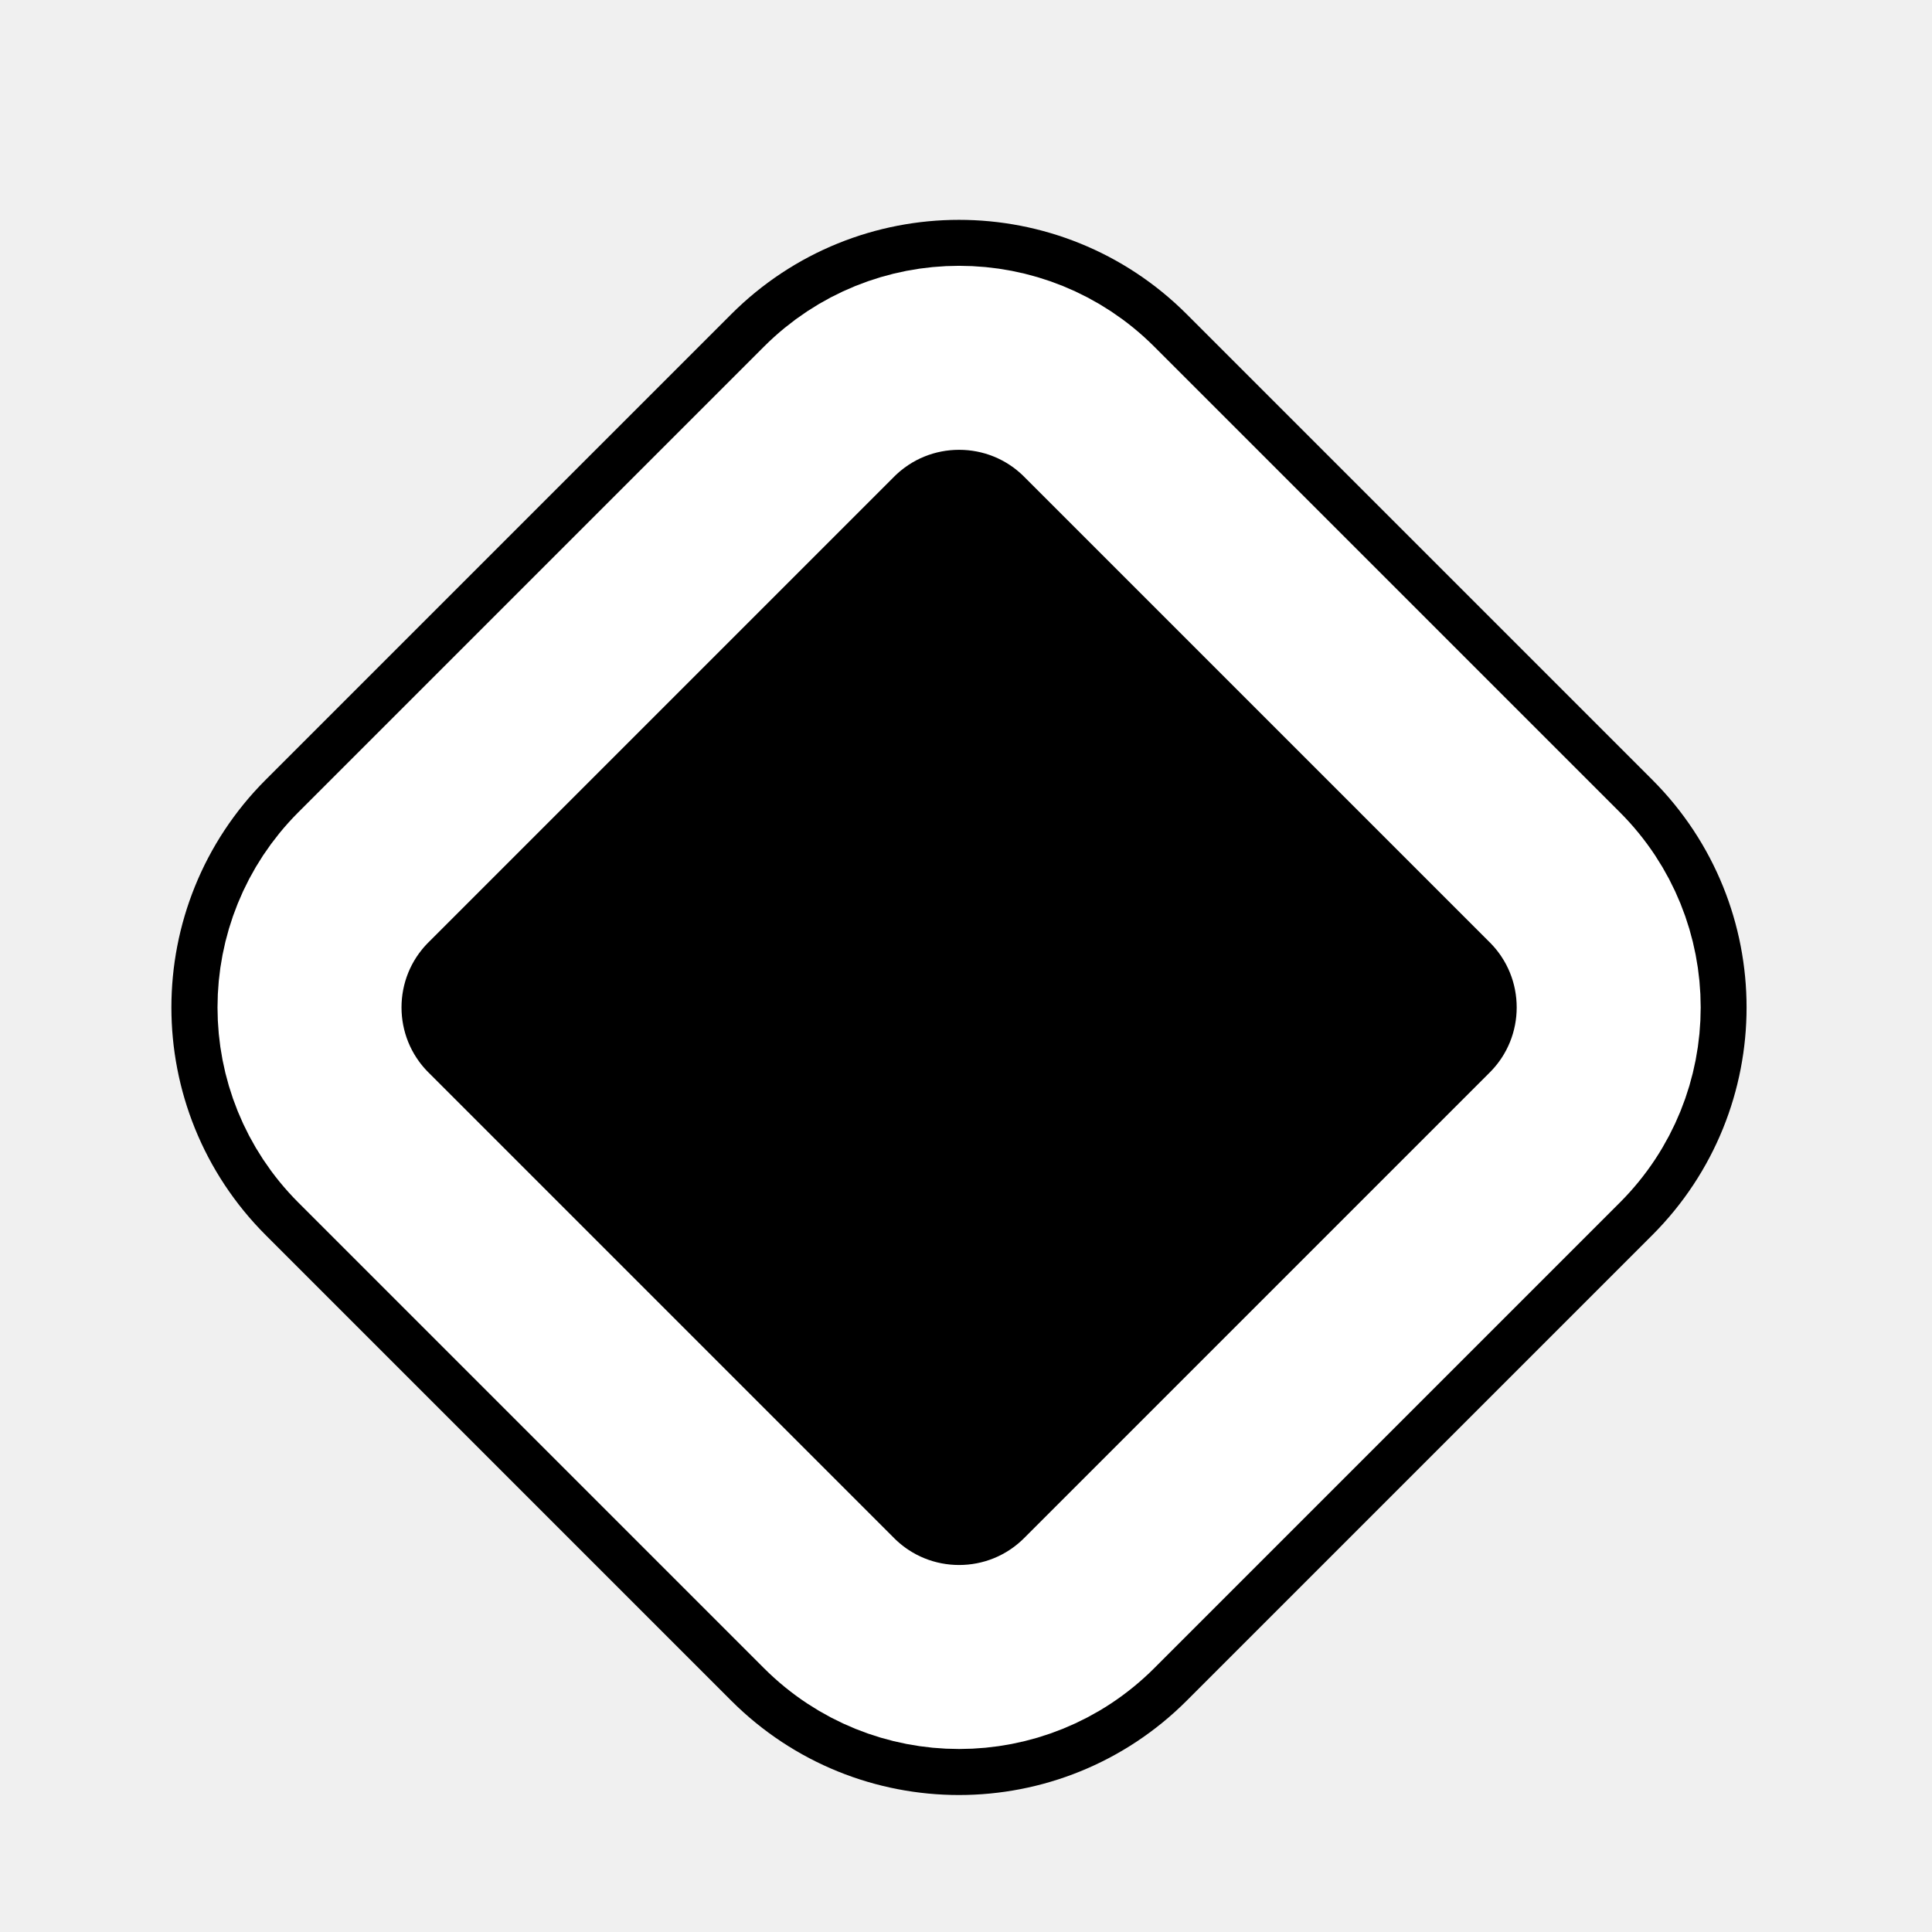
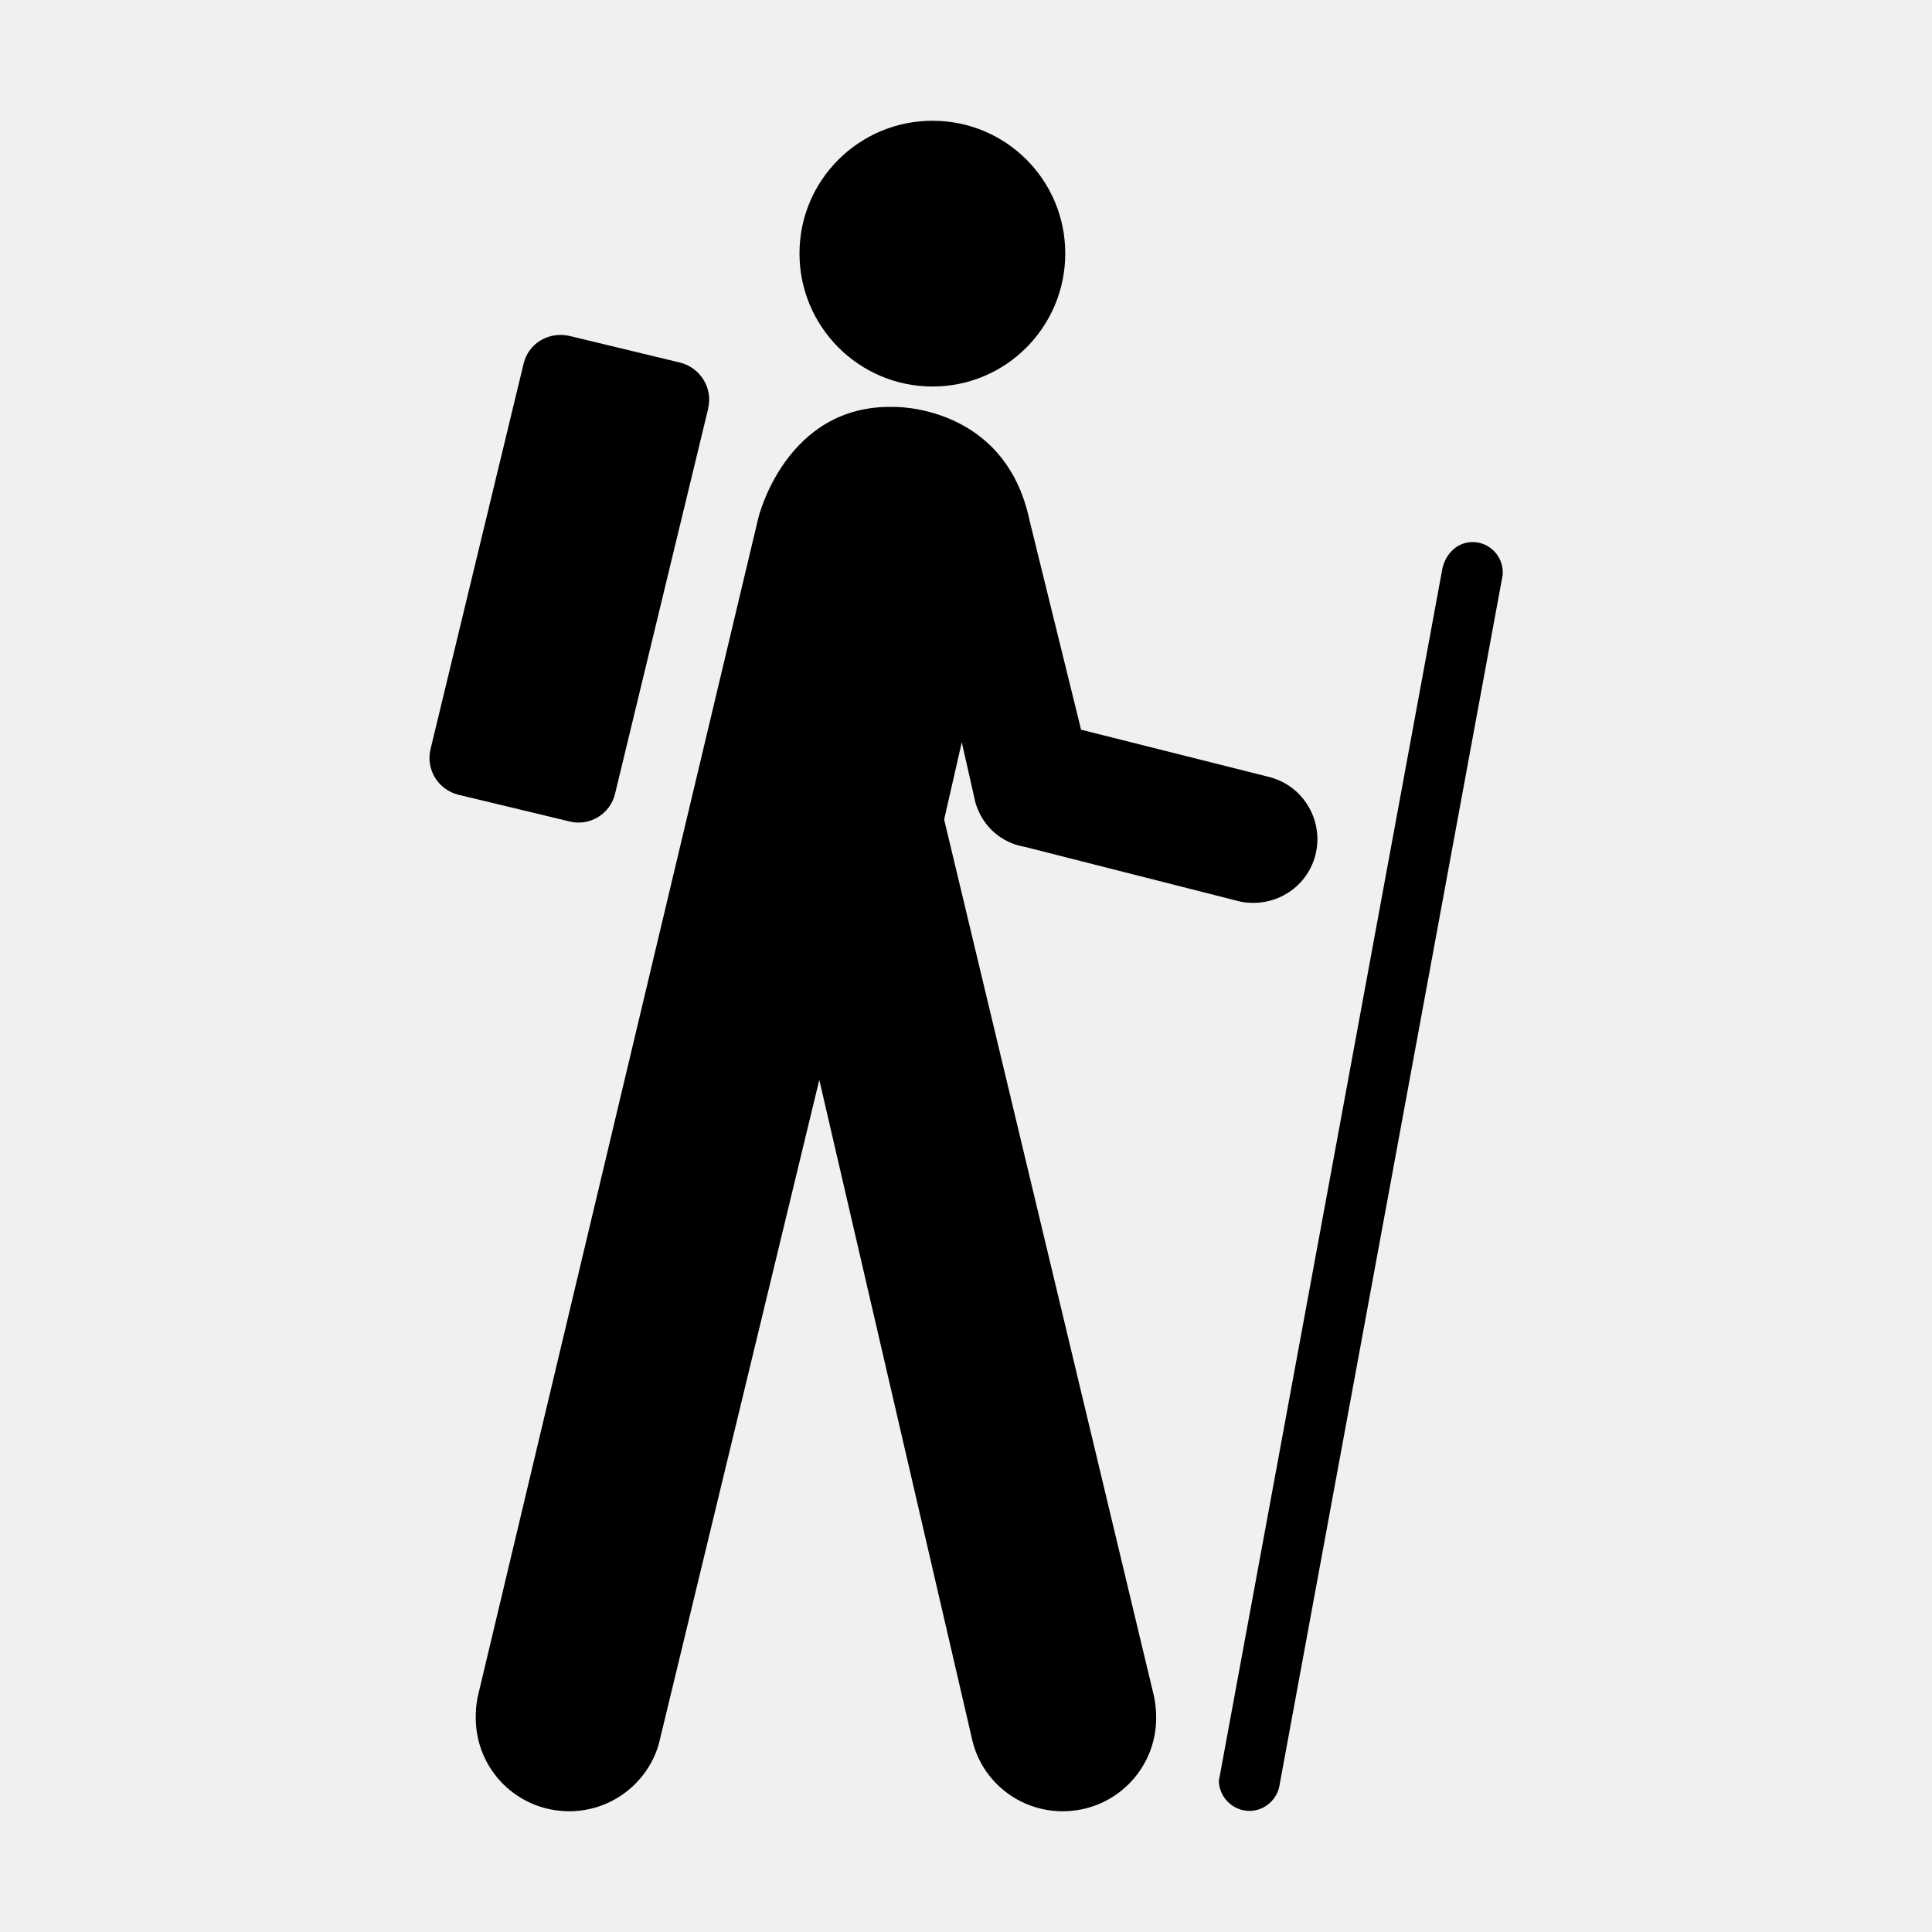
- <svg xmlns="http://www.w3.org/2000/svg" width="21" height="21" viewBox="0 0 21 21" fill="none">
-   <rect x="2.181" y="10.95" width="11.657" height="11.657" rx="2.25" transform="rotate(-45 2.18145 10.9502)" fill="black" stroke="black" stroke-width="2.5" />
-   <rect x="2.536" y="10.95" width="11.157" height="11.157" rx="2" transform="rotate(-45 2.53598 10.9502)" fill="black" stroke="white" stroke-width="2" />
+ <svg xmlns="http://www.w3.org/2000/svg" width="16" height="16" version="1.1" viewBox="0 0 16 16">
+   <g fill="#000">
+     <path d="m7.723 3.201c0.608 0 1.099-0.494 1.099-1.102s-0.491-1.099-1.099-1.099c-0.608 0-1.102 0.491-1.102 1.099s0.494 1.102 1.102 1.102z" />
+     <path d="m5.864 3.383c0.042-0.169-0.065-0.338-0.231-0.38l-0.917-0.221c-0.172-0.039-0.341 0.062-0.38 0.231l-0.77 3.189c-0.042 0.169 0.062 0.338 0.231 0.38l0.92 0.221c0.166 0.042 0.338-0.062 0.377-0.231l0.771-3.189z" />
+     <path d="m10.097 14.727c0 0.007-0.003 0.013-0.003 0.016 0 0.14 0.114 0.254 0.254 0.254 0.127 0 0.234-0.098 0.25-0.221l1.847-10.017v-0.02c0-0.136-0.111-0.25-0.25-0.25-0.127 0-0.224 0.098-0.25 0.221l-1.847 10.017z" />
+     <path d="m3.953 14.07c-0.01 0.052-0.013 0.104-0.013 0.156 0 0.429 0.345 0.774 0.774 0.774 0.351 0 0.647-0.234 0.741-0.553l1.33-5.504 1.268 5.472c0.081 0.338 0.387 0.585 0.748 0.585 0.429 0 0.774-0.345 0.774-0.774 0-0.059-0.006-0.114-0.016-0.169l-1.74-7.27 0.146-0.64 0.114 0.504c0.104 0.328 0.403 0.361 0.403 0.361l1.791 0.455c0.036 0.007 0.072 0.01 0.107 0.01 0.293 0 0.53-0.234 0.53-0.527 0-0.25-0.172-0.462-0.406-0.517l-1.551-0.39-0.426-1.73c-0.202-0.966-1.125-0.943-1.125-0.943-0.897-0.023-1.122 0.92-1.122 0.92l-2.328 9.78z" />
+   </g>
</svg>
